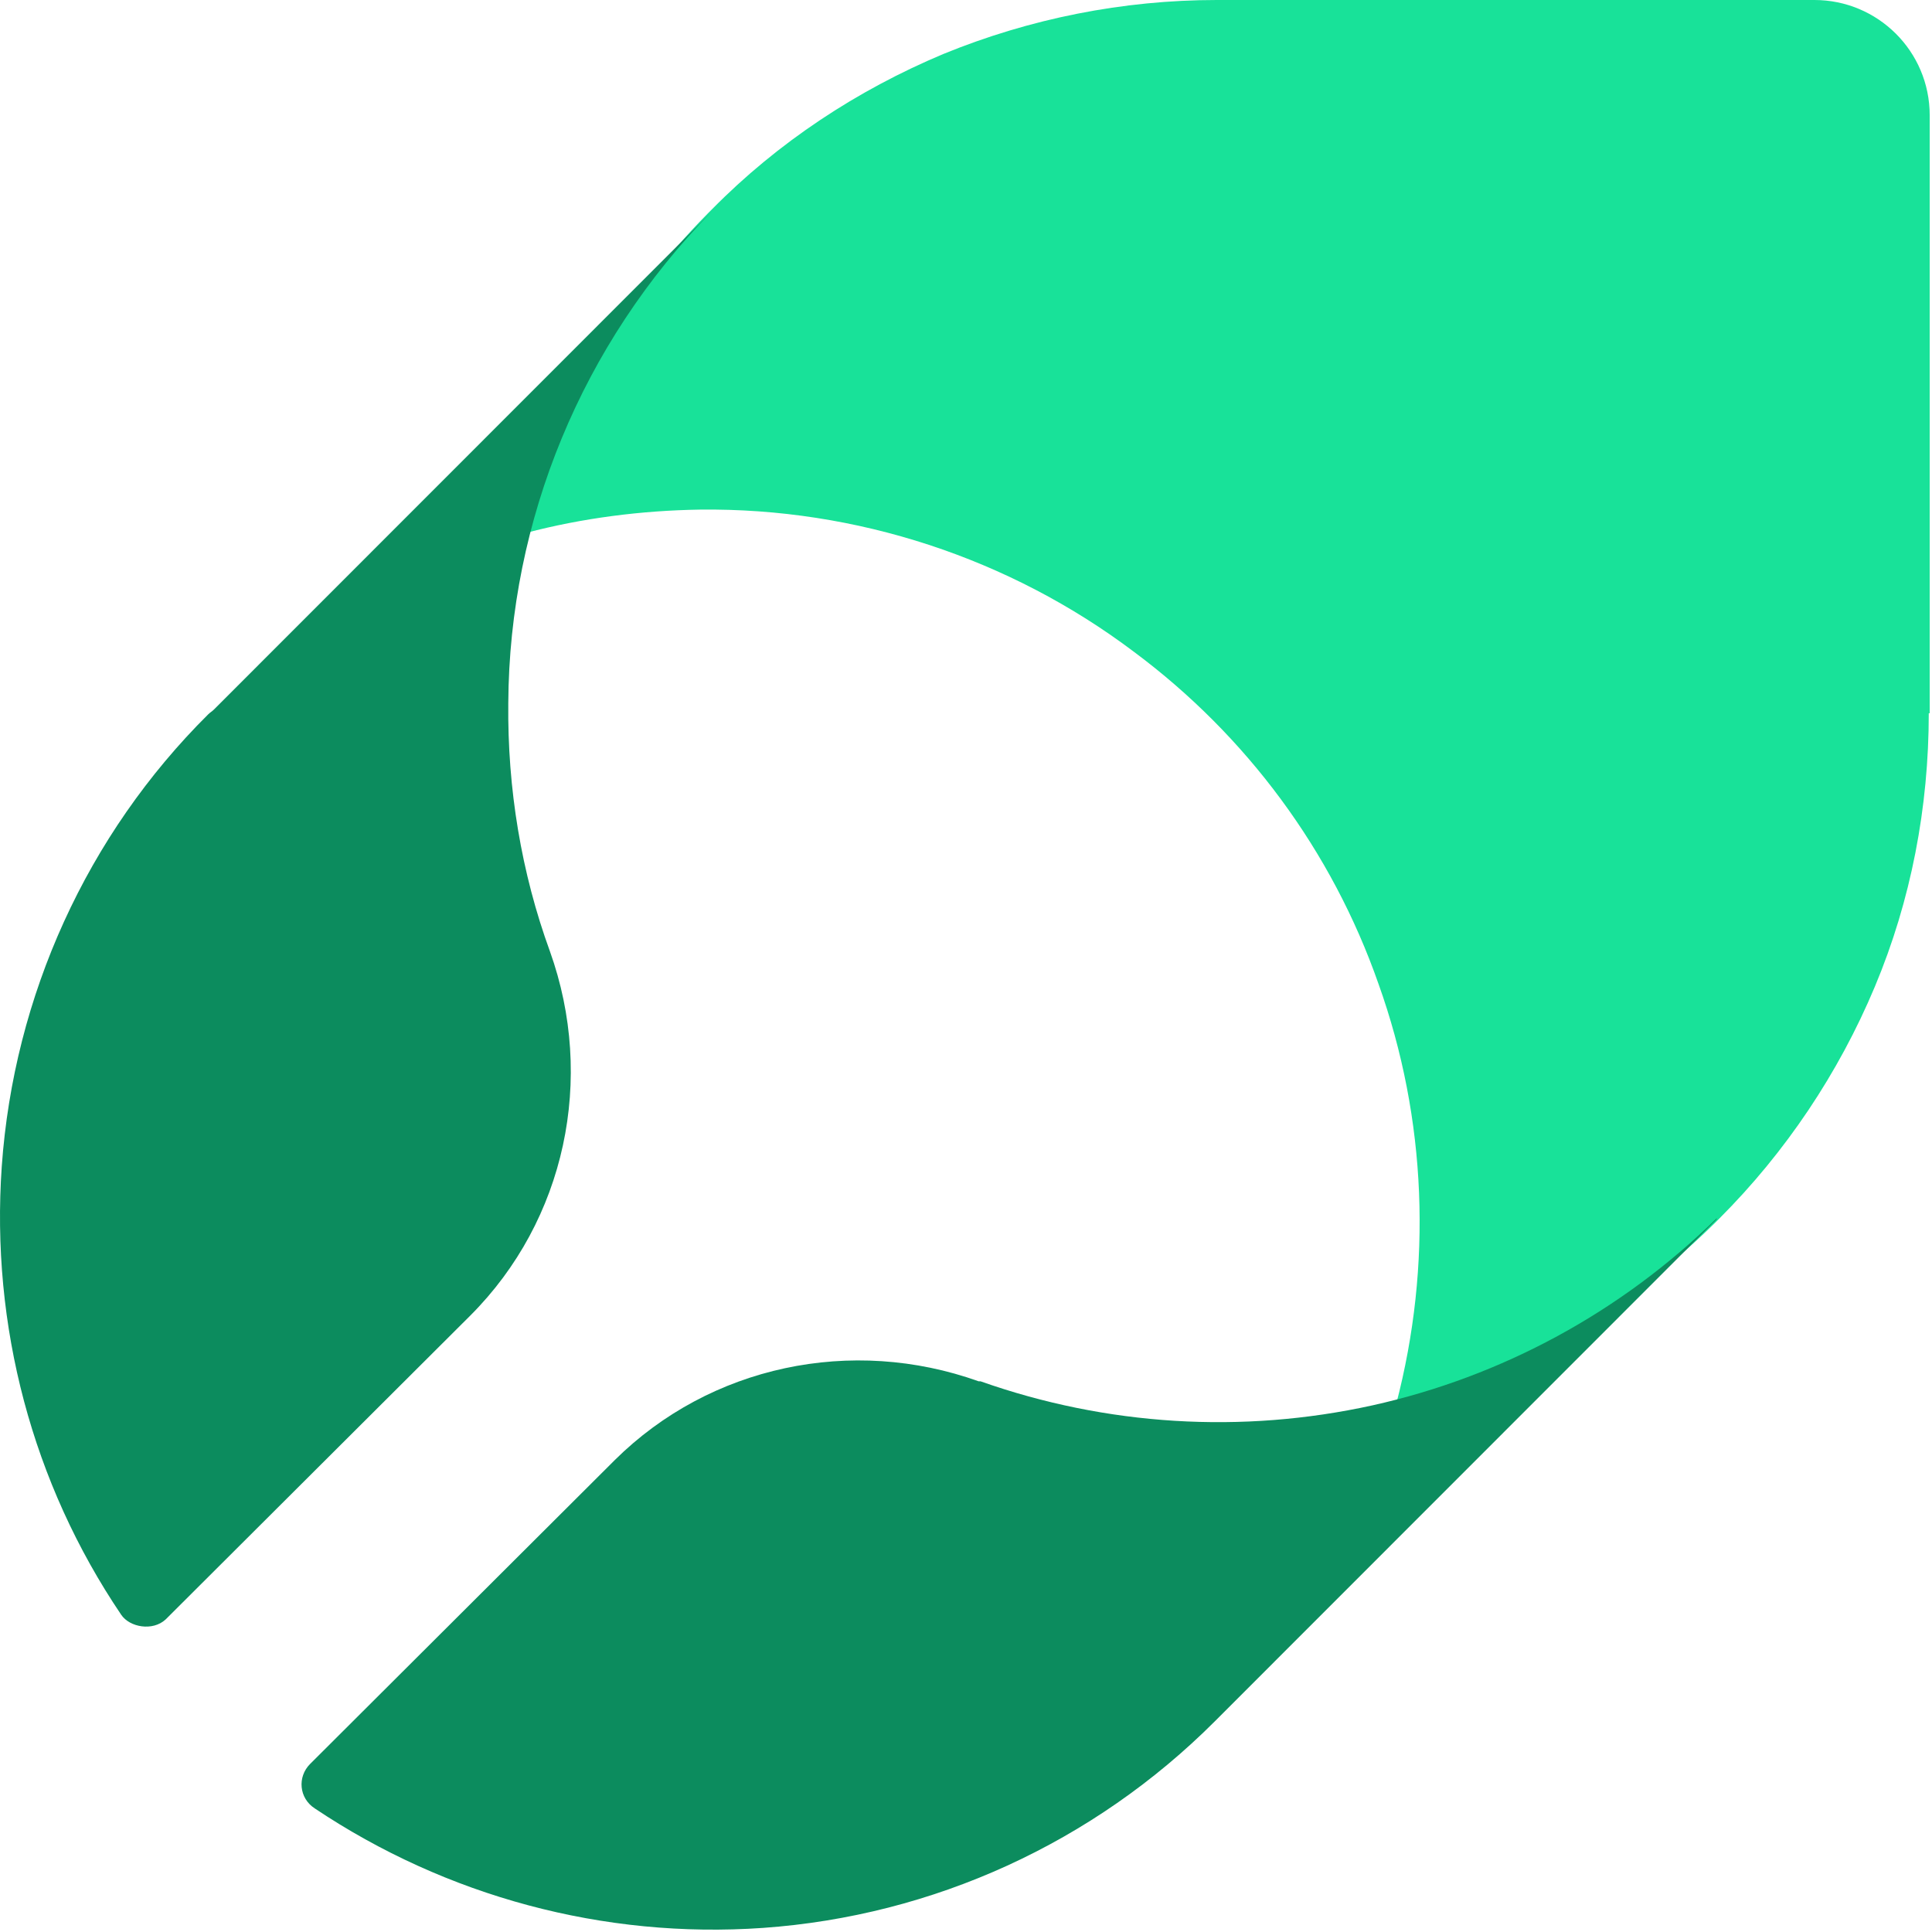
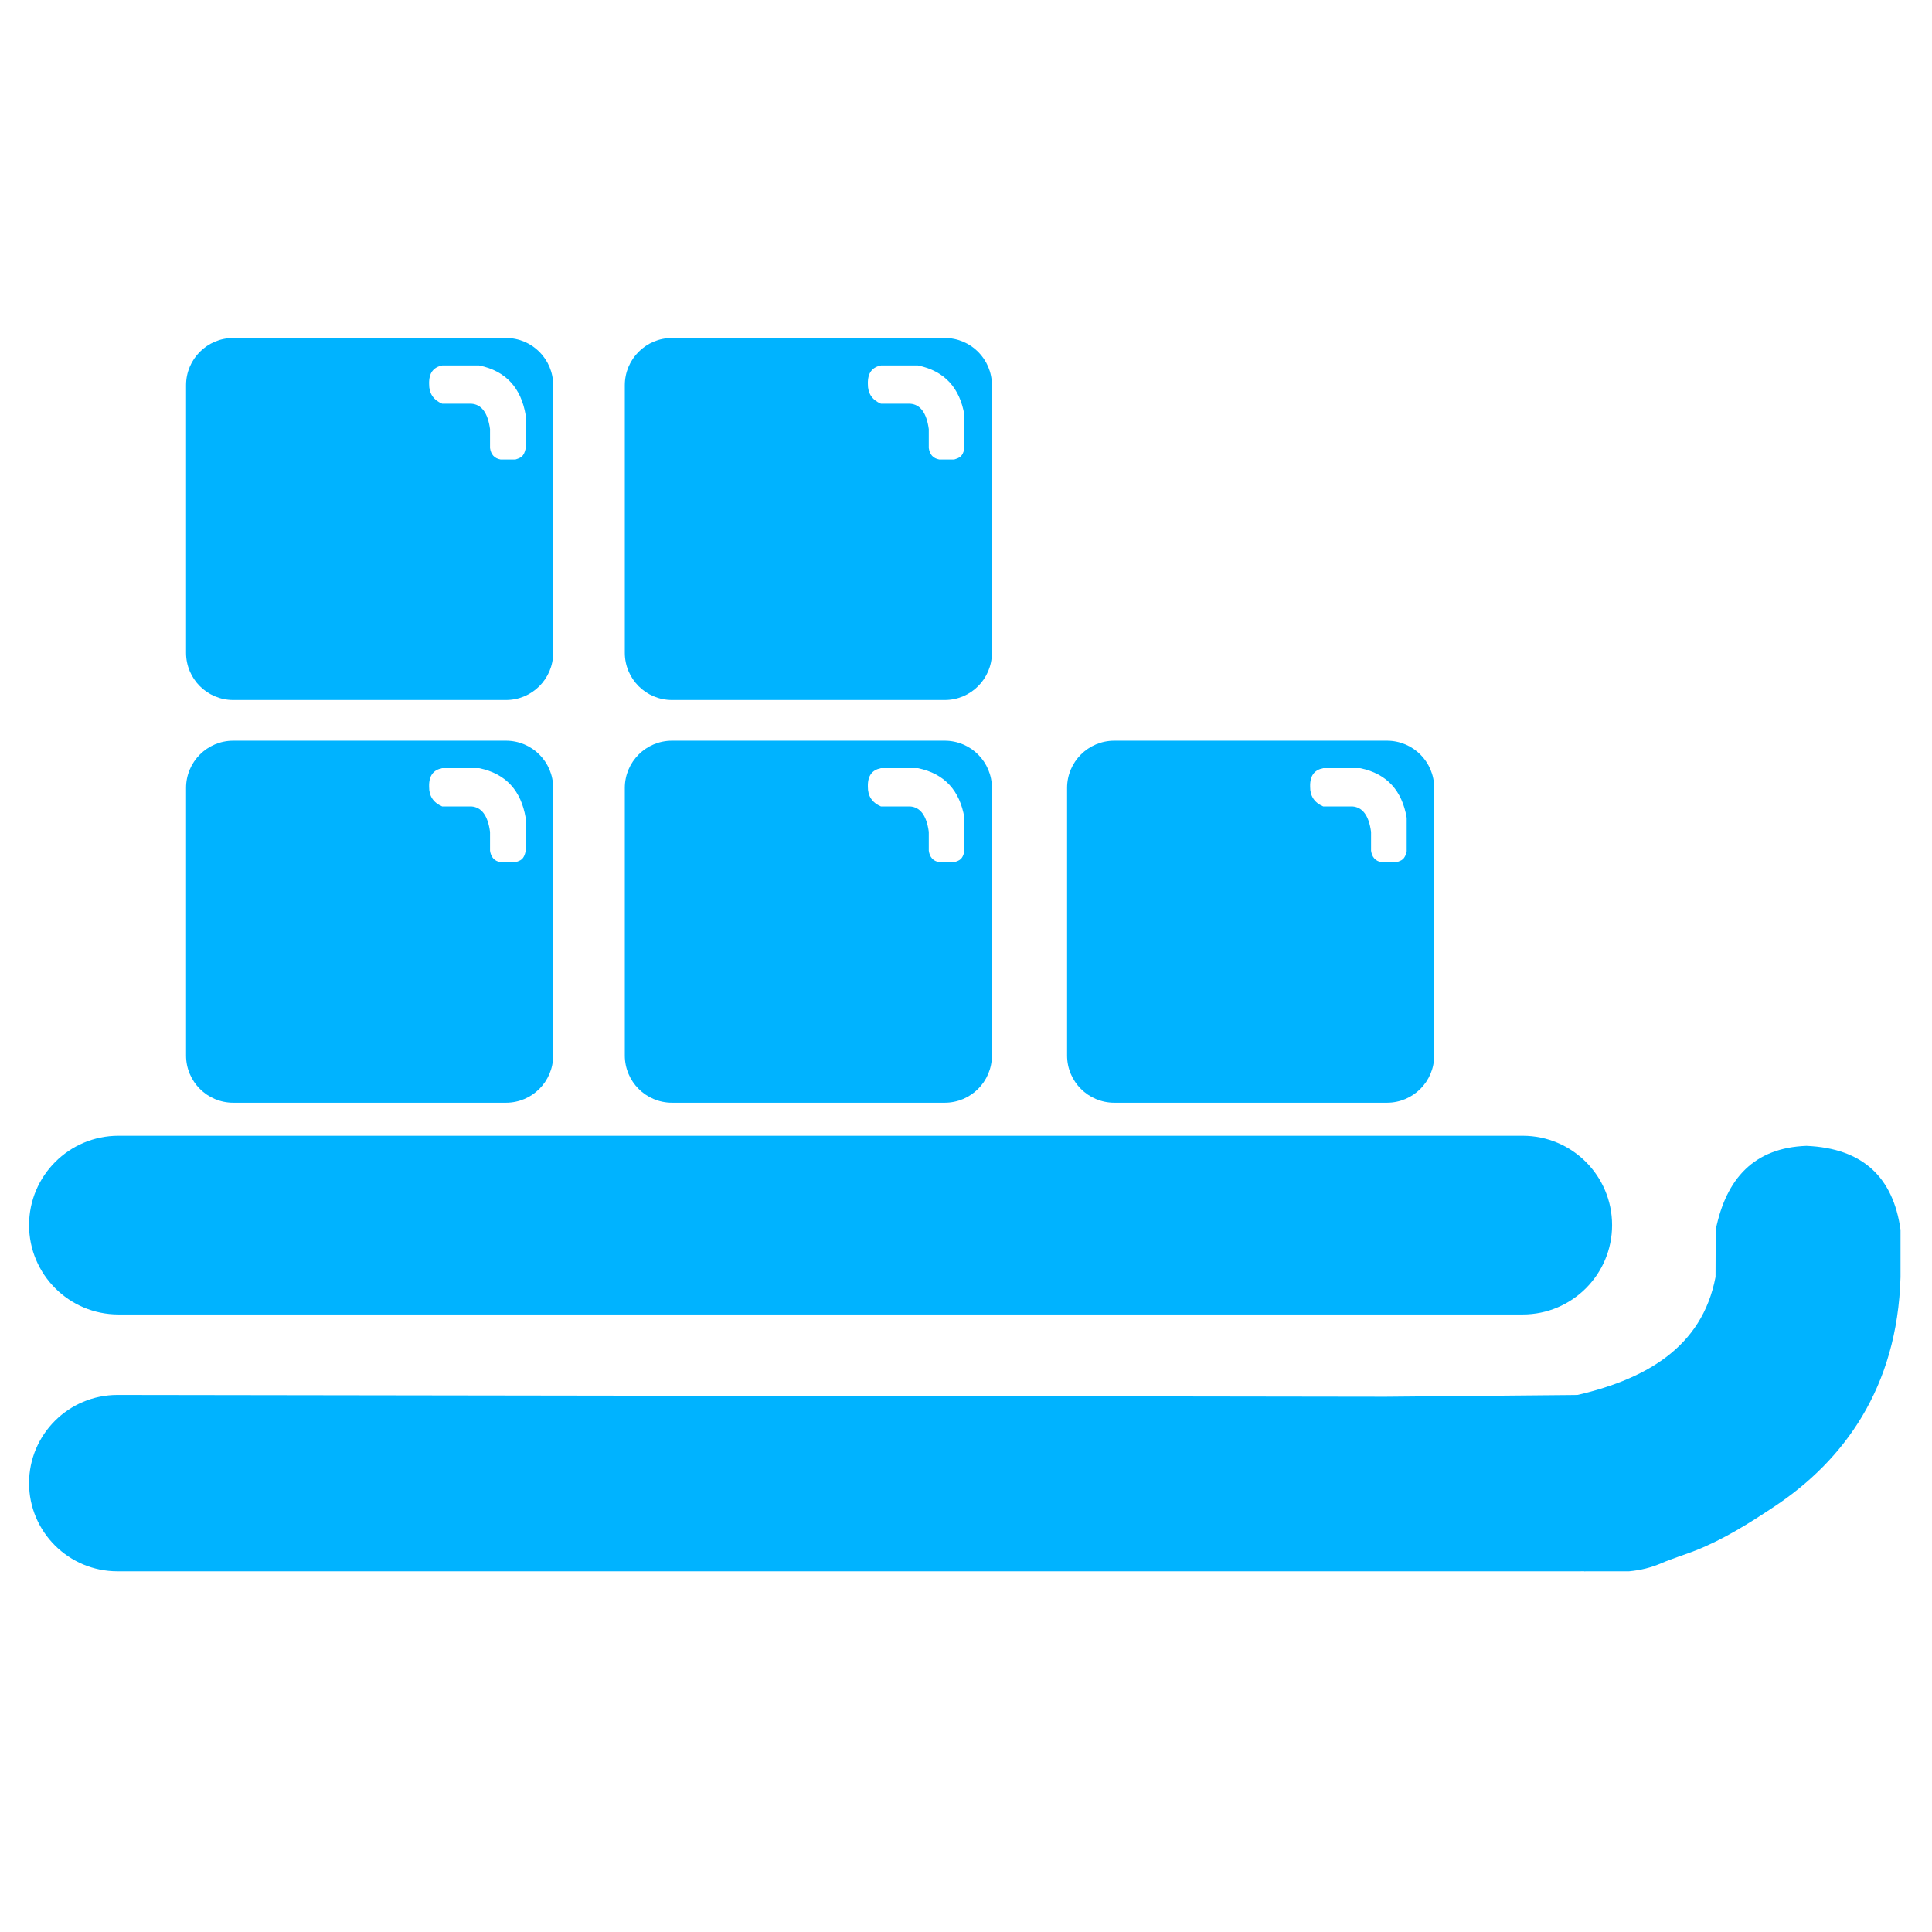
- <svg xmlns="http://www.w3.org/2000/svg" width="502" height="502" viewBox="0 0 502 502" fill="none">
-   <path d="M501.402 185.33V29.962C501.402 13.29 487.876 0 471.453 0H316.156C291.763 0 267.611 4.832 245.15 14.014C222.689 23.438 202.16 36.969 185.012 54.367L183.804 55.575C161.101 78.53 144.92 107.042 136.708 138.454C151.441 134.588 166.656 132.655 181.871 132.413C222.447 131.93 262.298 144.978 294.661 169.383C323.885 191.13 346.104 221.092 358.18 255.645C370.739 290.681 372.188 328.859 362.769 364.862C393.925 356.647 422.666 340.457 445.611 317.744L446.818 316.536C463.966 299.38 477.732 278.841 487.151 256.37C496.571 233.898 501.16 209.735 501.16 185.33H501.402Z" fill="#18E299" />
-   <path d="M132.071 182.706C132.312 135.044 151.32 89.307 184.764 55.125L55.557 184.391C55.076 184.873 54.594 185.113 54.113 185.595C22.593 216.888 3.586 258.774 0.458 303.066C-2.43 344.47 8.397 385.392 31.496 419.575C33.699 422.835 39.677 423.907 43.046 420.778L122.206 341.822C146.989 317.028 154.689 280.198 142.899 247.219C135.44 226.758 131.831 204.852 132.071 182.706Z" fill="#0C8C5E" />
-   <path d="M446.067 316.547C421.284 340.86 390.245 357.71 356.56 365.172C322.634 372.635 287.506 370.468 254.783 358.914C254.783 358.914 254.542 358.914 254.301 358.914C221.338 347.118 184.525 354.821 159.742 379.375L80.581 458.331C77.212 461.701 77.694 467.238 81.784 469.885C115.95 492.754 156.855 503.827 198.24 500.938C242.512 497.809 284.137 478.792 315.656 447.258L316.859 446.054L446.067 316.788V316.547Z" fill="#0C8C5E" />
+ <svg xmlns="http://www.w3.org/2000/svg" width="100%" height="100%" viewBox="0 0 1000 1000" version="1.1" xml:space="preserve" style="fill-rule:evenodd;clip-rule:evenodd;stroke-linejoin:round;stroke-miterlimit:2;" fill="#00b3ff">
+   <path id="Cube" d="M286.319,199.366l0,138.542c0,13.477 -10.941,24.418 -24.418,24.418l-141.182,0c-13.477,0 -24.418,-10.941 -24.418,-24.418l0,-138.542c0,-13.477 10.941,-24.418 24.418,-24.418l141.182,0c13.477,0 24.418,10.941 24.418,24.418Zm-57.447,-10.205c-4.522,0.929 -6.93,3.831 -6.761,9.6c-0.066,4.753 2.135,8.225 6.761,10.203l15.11,0c5.254,0.366 8.518,4.701 9.656,13.135l0,9.813c0.467,3.284 2.191,5.359 5.473,5.932l7.662,0c2.848,-0.921 4.333,-1.402 5.305,-5.659l0,-17.358c-2.375,-13.943 -10.103,-22.775 -24.05,-25.667l-19.156,0Z" />
+   <path id="Cube1" d="M513.419,199.366l0,138.542c0,13.477 -10.941,24.418 -24.418,24.418l-141.182,0c-13.477,0 -24.418,-10.941 -24.418,-24.418l0,-138.542c0,-13.477 10.941,-24.418 24.418,-24.418l141.182,0c13.477,0 24.418,10.941 24.418,24.418Zm-57.447,-10.205c-4.522,0.929 -6.93,3.831 -6.761,9.6c-0.066,4.753 2.135,8.225 6.761,10.203l15.11,0c5.254,0.366 8.518,4.701 9.656,13.135l0,9.813c0.467,3.284 2.191,5.359 5.473,5.932l7.662,0c2.848,-0.921 4.333,-1.402 5.305,-5.659l0,-17.358c-2.375,-13.943 -10.103,-22.775 -24.05,-25.667l-19.156,0Z" />
+   <path id="Cube2" d="M513.419,407.807l0,138.542c0,13.477 -10.941,24.418 -24.418,24.418l-141.182,0c-13.477,0 -24.418,-10.941 -24.418,-24.418l0,-138.542c0,-13.477 10.941,-24.418 24.418,-24.418l141.182,0c13.477,0 24.418,10.941 24.418,24.418Zm-57.447,-10.205c-4.522,0.929 -6.93,3.831 -6.761,9.6c-0.066,4.753 2.135,8.225 6.761,10.203l15.11,0c5.254,0.366 8.518,4.701 9.656,13.135l0,9.813c0.467,3.284 2.191,5.359 5.473,5.932l7.662,0c2.848,-0.921 4.333,-1.402 5.305,-5.659l0,-17.358c-2.375,-13.943 -10.103,-22.775 -24.05,-25.667l-19.156,0Z" />
+   <path id="Cube3" d="M286.319,407.807l0,138.542c0,13.477 -10.941,24.418 -24.418,24.418l-141.182,0c-13.477,0 -24.418,-10.941 -24.418,-24.418l0,-138.542c0,-13.477 10.941,-24.418 24.418,-24.418l141.182,0c13.477,0 24.418,10.941 24.418,24.418Zm-57.447,-10.205c-4.522,0.929 -6.93,3.831 -6.761,9.6c-0.066,4.753 2.135,8.225 6.761,10.203l15.11,0c5.254,0.366 8.518,4.701 9.656,13.135l0,9.813c0.467,3.284 2.191,5.359 5.473,5.932l7.662,0c2.848,-0.921 4.333,-1.402 5.305,-5.659l0,-17.358c-2.375,-13.943 -10.103,-22.775 -24.05,-25.667l-19.156,0Z" />
+   <path id="Cube4" d="M742.34,407.807l0,138.542c0,13.477 -10.941,24.418 -24.418,24.418l-141.182,0c-13.477,0 -24.418,-10.941 -24.418,-24.418l0,-138.542c0,-13.477 10.941,-24.418 24.418,-24.418l141.182,0c13.477,0 24.418,10.941 24.418,24.418Zm-57.447,-10.205c-4.522,0.929 -6.93,3.831 -6.761,9.6c-0.066,4.753 2.135,8.225 6.761,10.203l15.11,0c5.254,0.366 8.518,4.701 9.656,13.135l0,9.813c0.467,3.284 2.191,5.359 5.473,5.932l7.662,0c2.848,-0.921 4.333,-1.402 5.305,-5.659l0,-17.358c-2.375,-13.943 -10.103,-22.775 -24.05,-25.667l-19.156,0Z" />
+   <path d="M834.415,634.114c0,25.527 -20.724,46.251 -46.251,46.251l-726.869,0c-25.527,0 -46.251,-20.724 -46.251,-46.251c0,-25.527 20.724,-46.251 46.251,-46.251l726.869,0c25.527,0 46.251,20.724 46.251,46.251Z" />
+   <path d="M863.788,767.66c0,25.188 -20.496,45.638 -45.742,45.638l-757.26,0c-25.246,0 -45.742,-20.45 -45.742,-45.638c0,-25.188 20.496,-45.638 45.742,-45.638c0,0 656.236,0.932 656.326,0.932c0,-0 100.934,-0.932 100.934,-0.932c25.246,0 45.742,20.45 45.742,45.638Z" />
+   <path d="M819.872,813.298l-7.48,-90.35c39.351,-8.365 68.594,-25.501 75.562,-61.972l0.094,-24.441c5.417,-26.649 19.962,-42.45 46.962,-43.444c29.449,1.252 44.906,16.495 48.699,43.402l0,24.577c-1.617,57.472 -29.603,94.962 -65.193,118.643c-13.265,8.826 -26.485,17.104 -40.824,22.781c-4.212,1.668 -13.136,4.583 -17.264,6.397c-5.945,2.613 -11.455,3.864 -17.185,4.406l-23.372,0Z" />
</svg>
